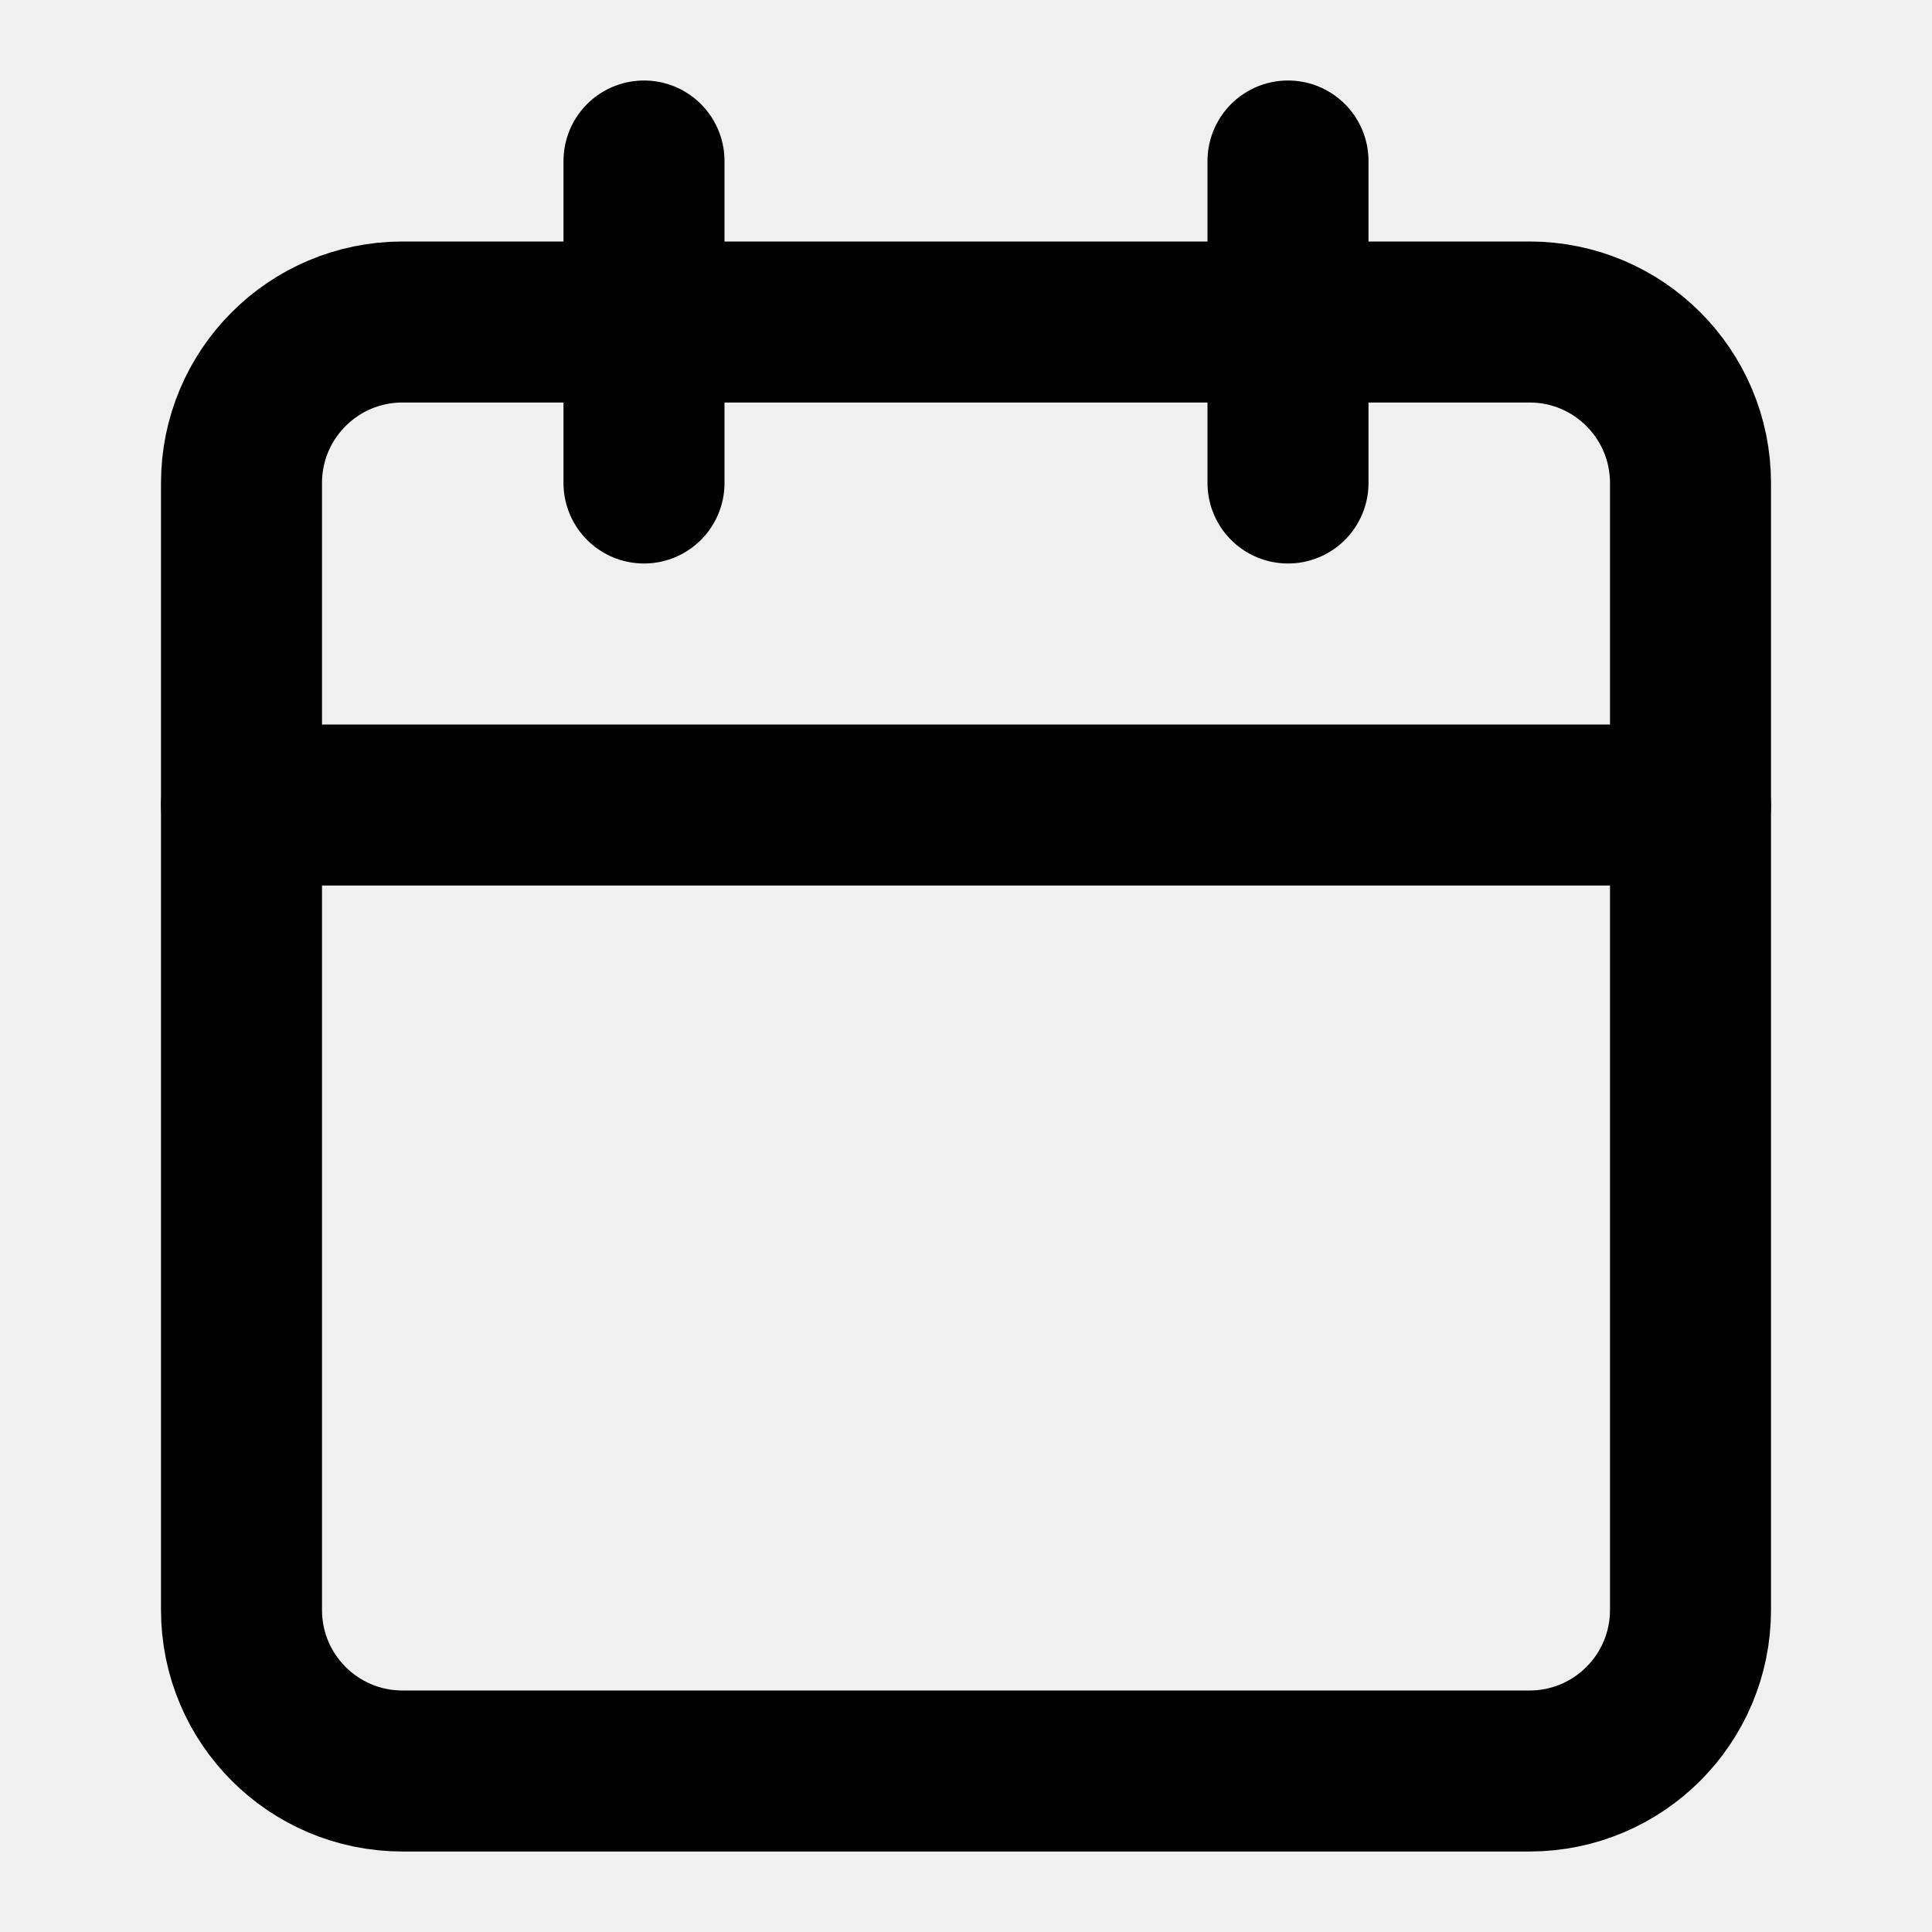
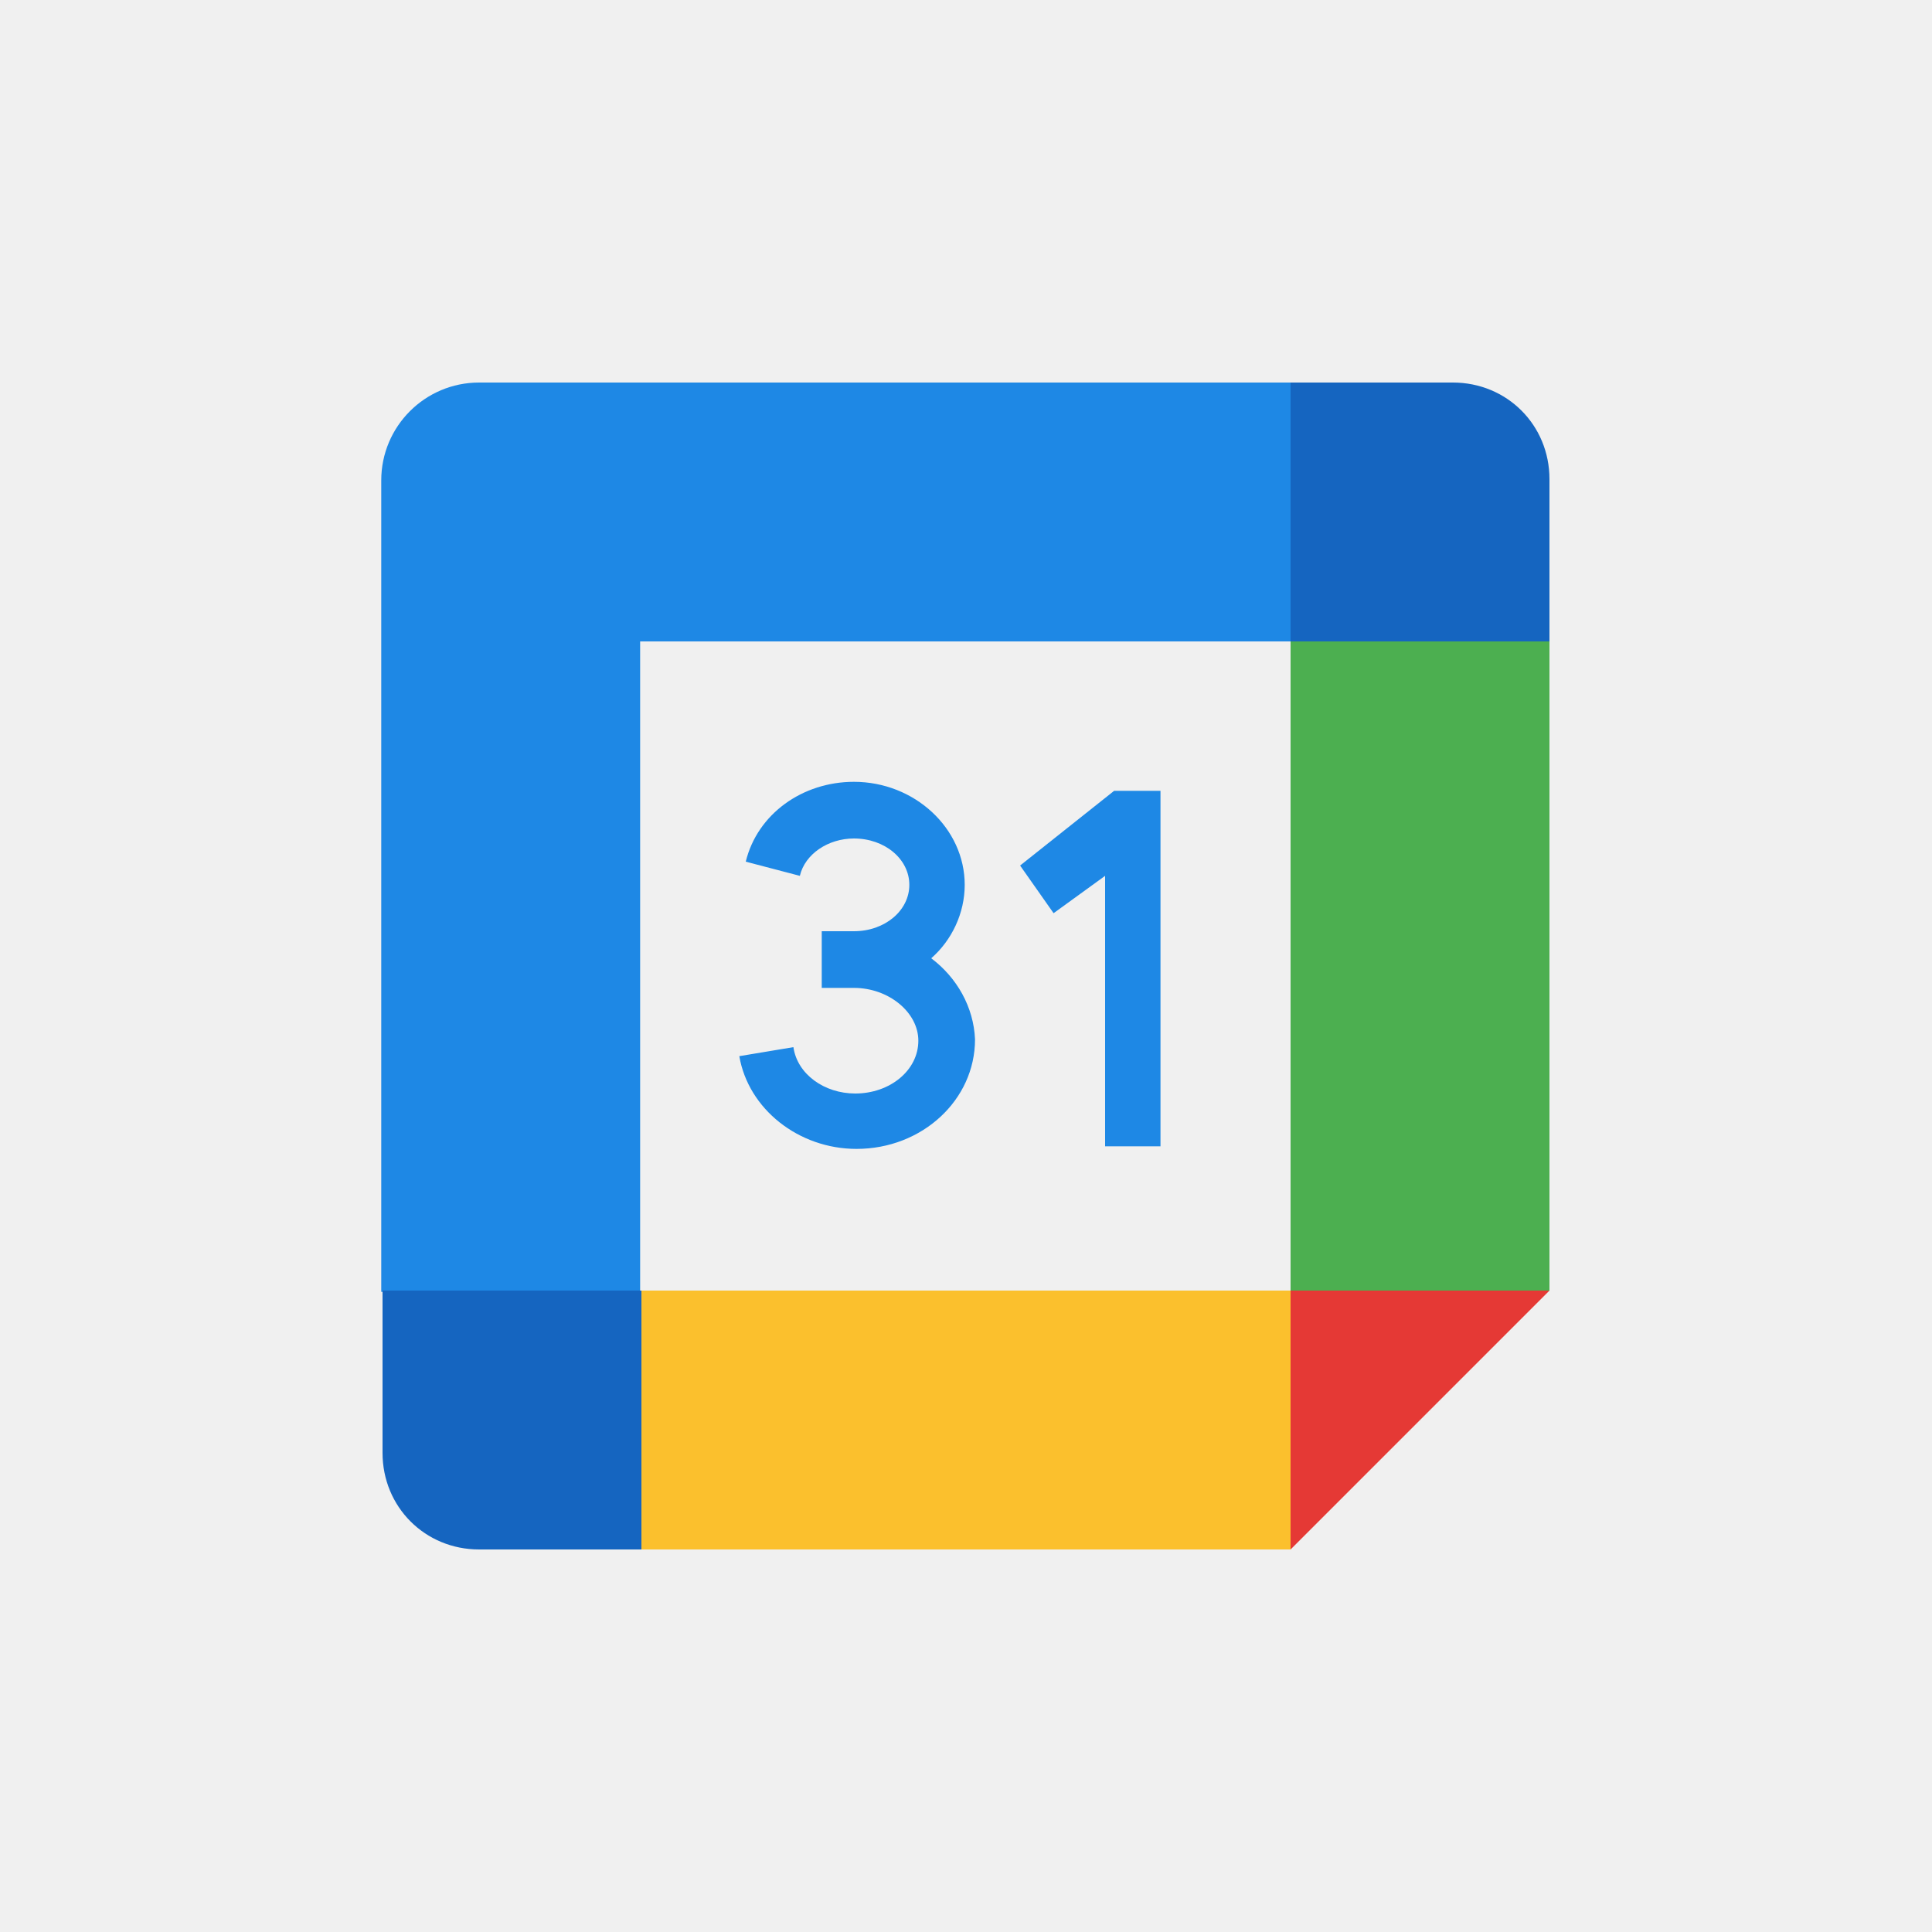
- <svg xmlns="http://www.w3.org/2000/svg" width="24" height="24" fill="none" stroke="currentColor" stroke-linecap="round" stroke-linejoin="round" stroke-width="2" class="feather feather-calendar" viewBox="0 0 24 24">
-   <rect width="18" height="18" x="3" y="4" rx="2" ry="2" />
-   <path d="M16 2v4M8 2v4m-5 4h18" />
+ <svg xmlns="http://www.w3.org/2000/svg" id="Capa_1" style="enable-background:new 0 0 150 150;" version="1.1" viewBox="0 0 150 150" xml:space="preserve">
+   <style type="text/css">
+ 	.st0{fill:#1A73E8;}
+ 	.st1{fill:#EA4335;}
+ 	.st2{fill:#4285F4;}
+ 	.st3{fill:#FBBC04;}
+ 	.st4{fill:#34A853;}
+ 	.st5{fill:#4CAF50;}
+ 	.st6{fill:#1E88E5;}
+ 	.st7{fill:#E53935;}
+ 	.st8{fill:#C62828;}
+ 	.st9{fill:#FBC02D;}
+ 	.st10{fill:#1565C0;}
+ 	.st11{fill:#2E7D32;}
+ 	.st12{fill:#F6B704;}
+ 	.st13{fill:#E54335;}
+ 	.st14{fill:#4280EF;}
+ 	.st15{fill:#34A353;}
+ 	.st16{clip-path:url(#SVGID_2_);}
+ 	.st17{fill:#188038;}
+ 	.st18{opacity:0.2;fill:#FFFFFF;enable-background:new    ;}
+ 	.st19{opacity:0.3;fill:#0D652D;enable-background:new    ;}
+ 	.st20{clip-path:url(#SVGID_4_);}
+ 	.st21{opacity:0.3;fill:url(#_45_shadow_1_);enable-background:new    ;}
+ 	.st22{clip-path:url(#SVGID_6_);}
+ 	.st23{fill:#FA7B17;}
+ 	.st24{opacity:0.3;fill:#174EA6;enable-background:new    ;}
+ 	.st25{opacity:0.3;fill:#A50E0E;enable-background:new    ;}
+ 	.st26{opacity:0.3;fill:#E37400;enable-background:new    ;}
+ 	.st27{fill:url(#Finish_mask_1_);}
+ 	.st28{fill:#FFFFFF;}
+ 	.st29{fill:#0C9D58;}
+ 	.st30{opacity:0.2;fill:#004D40;enable-background:new    ;}
+ 	.st31{opacity:0.2;fill:#3E2723;enable-background:new    ;}
+ 	.st32{fill:#FFC107;}
+ 	.st33{opacity:0.2;fill:#1A237E;enable-background:new    ;}
+ 	.st34{opacity:0.2;}
+ 	.st35{fill:#1A237E;}
+ 	.st36{fill:url(#SVGID_7_);}
+ 	.st37{fill:#FBBC05;}
+ 	.st38{clip-path:url(#SVGID_9_);fill:#E53935;}
+ 	.st39{clip-path:url(#SVGID_11_);fill:#FBC02D;}
+ 	.st40{clip-path:url(#SVGID_13_);fill:#E53935;}
+ 	.st41{clip-path:url(#SVGID_15_);fill:#FBC02D;}
+ </style>
+   <g>
+     <polygon class="st6" points="79.2,67.2 81.8,70.9 85.8,68 85.8,89 90.1,89 90.1,61.4 86.5,61.4  " />
+     <path class="st6" d="M72.3,74.4c1.6-1.4,2.6-3.5,2.6-5.7c0-4.4-3.9-8-8.6-8c-4,0-7.5,2.5-8.4,6.2l4.2,1.1c0.4-1.7,2.2-2.9,4.2-2.9   c2.4,0,4.3,1.6,4.3,3.6c0,2-1.9,3.6-4.3,3.6h-2.5v4.4h2.5c2.7,0,5,1.9,5,4.1c0,2.3-2.2,4.1-4.9,4.1c-2.4,0-4.5-1.5-4.8-3.6   l-4.2,0.7c0.7,4.1,4.6,7.2,9.1,7.2c5.1,0,9.2-3.8,9.2-8.5C75.6,78.2,74.3,75.9,72.3,74.4z" />
+     <polygon class="st9" points="100.2,120.3 49.8,120.3 49.8,100.2 100.2,100.2  " />
+     <polygon class="st5" points="120.3,100.2 120.3,49.8 100.2,49.8 100.2,100.2  " />
+     <path class="st6" d="M100.2,49.8V29.7h-63c-4.2,0-7.6,3.4-7.6,7.6v63h20.1V49.8H100.2z" />
+     <polygon class="st7" points="100.2,100.2 100.2,120.3 120.3,100.2  " />
+     <path class="st10" d="M112.8,29.7h-12.6v20.1h20.1V37.2C120.3,33,117,29.7,112.8,29.7z" />
+     <path class="st10" d="M37.2,120.3h12.6v-20.1H29.7v12.6C29.7,117,33,120.3,37.2,120.3z" />
+   </g>
</svg>
